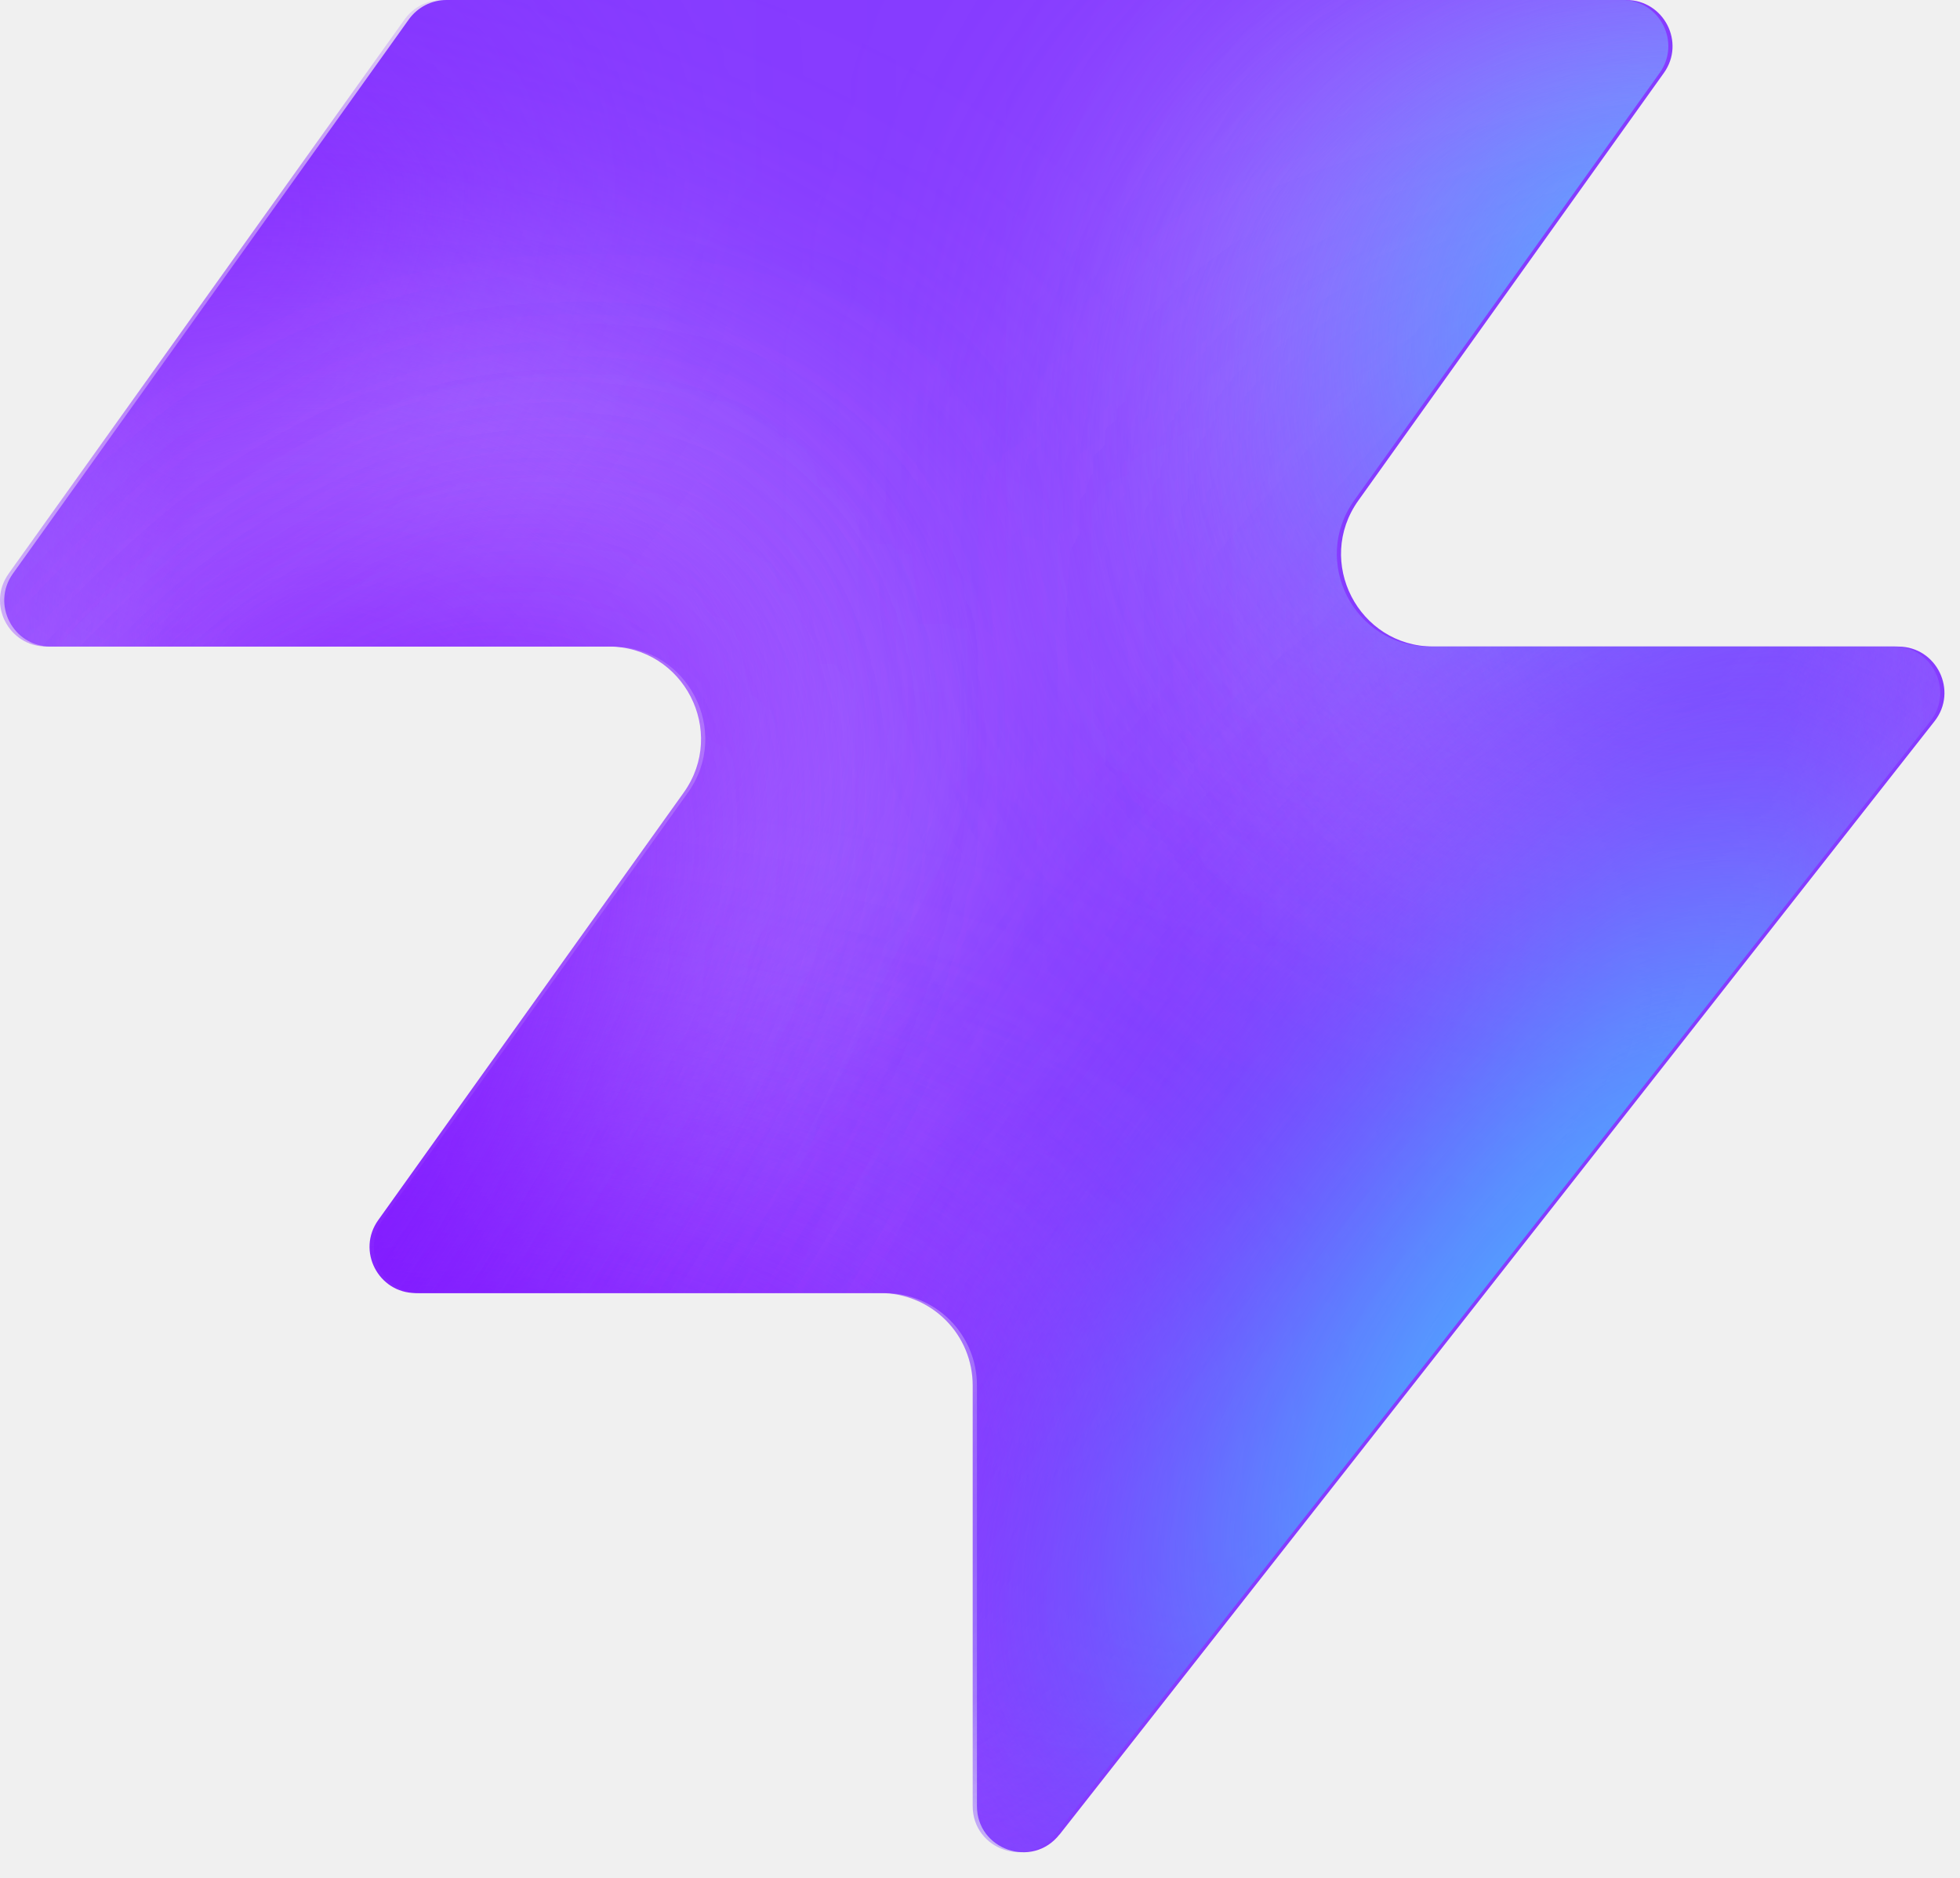
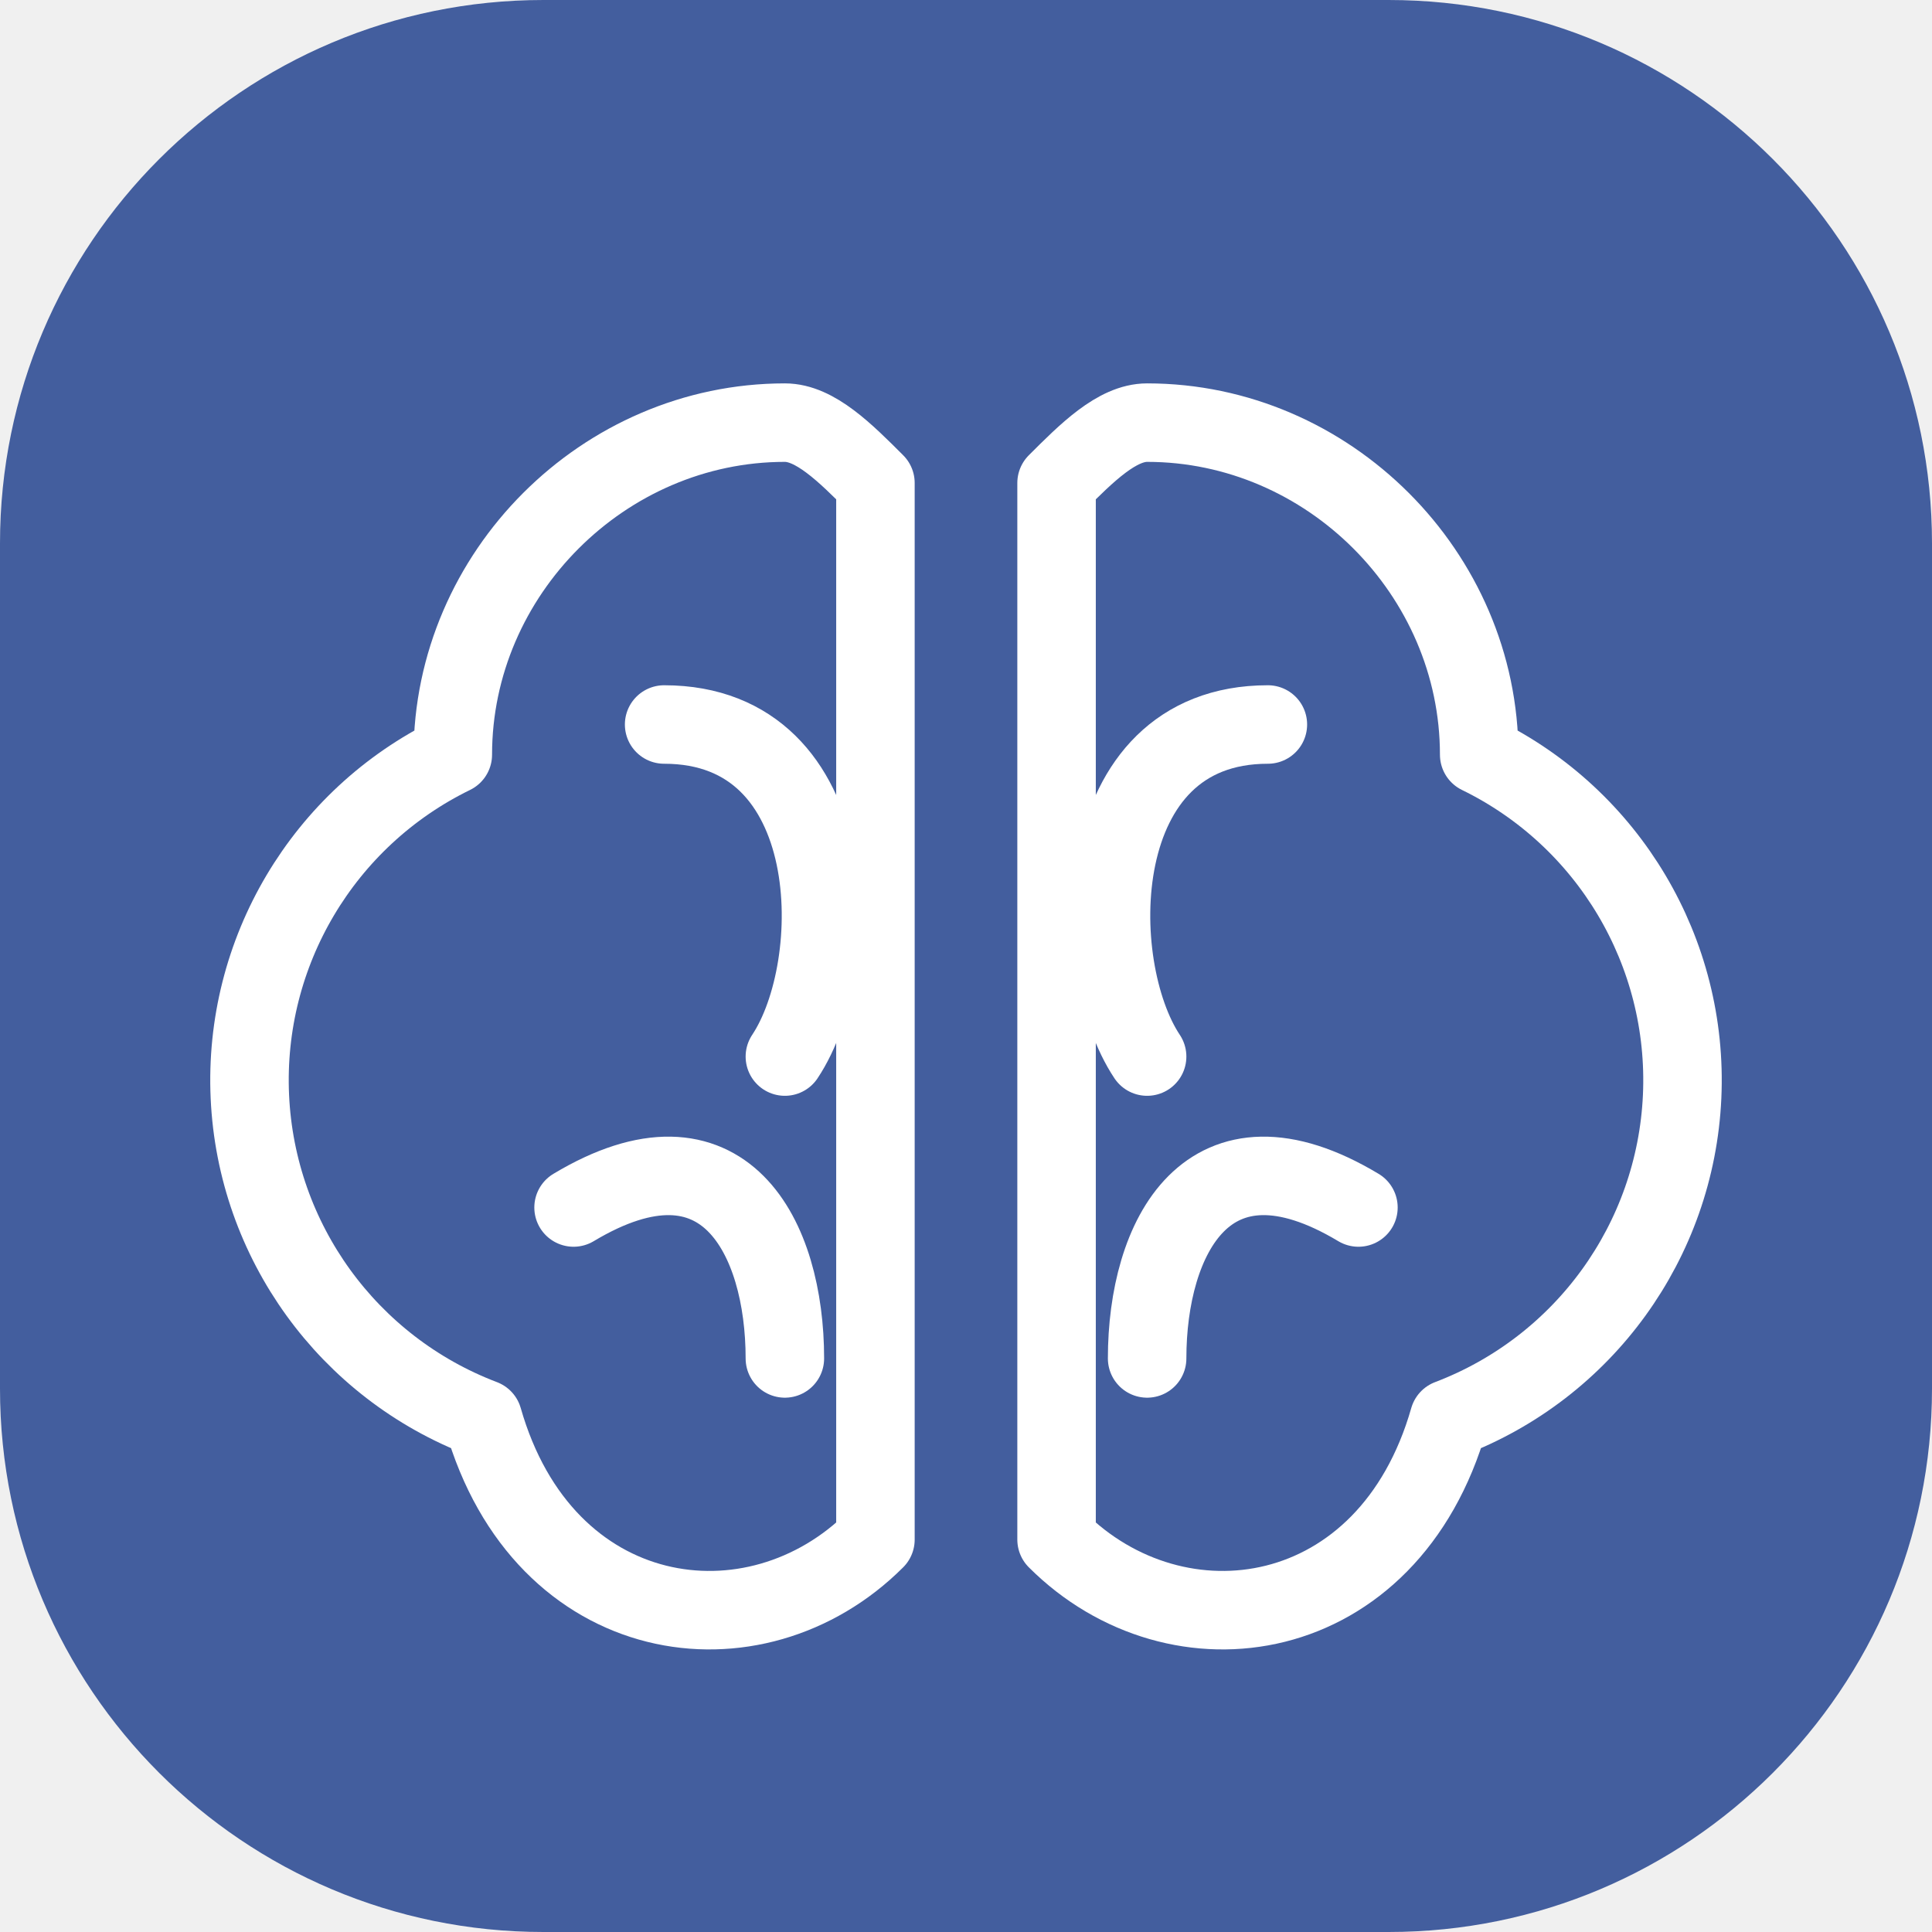
- <svg xmlns="http://www.w3.org/2000/svg" width="48" height="46" fill="none" viewBox="0 0 48 46">
-   <path fill="#863bff" d="M25.946 44.938c-.664.845-2.021.375-2.021-.698V33.937a2.26 2.26 0 0 0-2.262-2.262H10.287c-.92 0-1.456-1.04-.92-1.788l7.48-10.471c1.07-1.497 0-3.578-1.842-3.578H1.237c-.92 0-1.456-1.04-.92-1.788L10.013.474c.214-.297.556-.474.92-.474h28.894c.92 0 1.456 1.04.92 1.788l-7.48 10.471c-1.07 1.498 0 3.579 1.842 3.579h11.377c.943 0 1.473 1.088.89 1.83L25.947 44.94z" style="fill:#863bff;fill:color(display-p3 .525 .23 1);fill-opacity:1" />
-   <mask id="a" width="48" height="46" x="0" y="0" maskUnits="userSpaceOnUse" style="mask-type:alpha">
-     <path fill="#000" d="M25.842 44.938c-.664.844-2.021.375-2.021-.698V33.937a2.26 2.26 0 0 0-2.262-2.262H10.183c-.92 0-1.456-1.04-.92-1.788l7.48-10.471c1.07-1.498 0-3.579-1.842-3.579H1.133c-.92 0-1.456-1.04-.92-1.787L9.91.473c.214-.297.556-.474.92-.474h28.894c.92 0 1.456 1.04.92 1.788l-7.48 10.471c-1.07 1.498 0 3.578 1.842 3.578h11.377c.943 0 1.473 1.088.89 1.832L25.843 44.94z" style="fill:#000;fill-opacity:1" />
-   </mask>
-   <g mask="url(#a)">
-     <g filter="url(#b)">
-       <ellipse cx="5.508" cy="14.704" fill="#ede6ff" rx="5.508" ry="14.704" style="fill:#ede6ff;fill:color(display-p3 .927 .903 1);fill-opacity:1" transform="matrix(.00324 1 1 -.00324 -4.47 31.516)" />
-     </g>
-     <g filter="url(#c)">
-       <ellipse cx="10.399" cy="29.851" fill="#ede6ff" rx="10.399" ry="29.851" style="fill:#ede6ff;fill:color(display-p3 .927 .903 1);fill-opacity:1" transform="matrix(.00324 1 1 -.00324 -39.328 7.883)" />
-     </g>
-     <g filter="url(#d)">
-       <ellipse cx="5.508" cy="30.487" fill="#7e14ff" rx="5.508" ry="30.487" style="fill:#7e14ff;fill:color(display-p3 .492 .077 1);fill-opacity:1" transform="rotate(89.814 -25.913 -14.639)scale(1 -1)" />
-     </g>
-     <g filter="url(#e)">
-       <ellipse cx="5.508" cy="30.599" fill="#7e14ff" rx="5.508" ry="30.599" style="fill:#7e14ff;fill:color(display-p3 .492 .077 1);fill-opacity:1" transform="rotate(89.814 -32.644 -3.334)scale(1 -1)" />
-     </g>
-     <g filter="url(#f)">
-       <ellipse cx="5.508" cy="30.599" fill="#7e14ff" rx="5.508" ry="30.599" style="fill:#7e14ff;fill:color(display-p3 .492 .077 1);fill-opacity:1" transform="matrix(.00324 1 1 -.00324 -34.34 30.47)" />
-     </g>
-     <g filter="url(#g)">
-       <ellipse cx="14.072" cy="22.078" fill="#ede6ff" rx="14.072" ry="22.078" style="fill:#ede6ff;fill:color(display-p3 .927 .903 1);fill-opacity:1" transform="rotate(93.35 24.506 48.493)scale(-1 1)" />
-     </g>
-     <g filter="url(#h)">
-       <ellipse cx="3.47" cy="21.501" fill="#7e14ff" rx="3.47" ry="21.501" style="fill:#7e14ff;fill:color(display-p3 .492 .077 1);fill-opacity:1" transform="rotate(89.009 28.708 47.59)scale(-1 1)" />
-     </g>
-     <g filter="url(#i)">
-       <ellipse cx="3.47" cy="21.501" fill="#7e14ff" rx="3.47" ry="21.501" style="fill:#7e14ff;fill:color(display-p3 .492 .077 1);fill-opacity:1" transform="rotate(89.009 28.708 47.59)scale(-1 1)" />
-     </g>
-     <g filter="url(#j)">
-       <ellipse cx=".387" cy="8.972" fill="#7e14ff" rx="4.407" ry="29.108" style="fill:#7e14ff;fill:color(display-p3 .492 .077 1);fill-opacity:1" transform="rotate(39.51 .387 8.972)" />
-     </g>
-     <g filter="url(#k)">
-       <ellipse cx="47.523" cy="-6.092" fill="#7e14ff" rx="4.407" ry="29.108" style="fill:#7e14ff;fill:color(display-p3 .492 .077 1);fill-opacity:1" transform="rotate(37.892 47.523 -6.092)" />
-     </g>
-     <g filter="url(#l)">
-       <ellipse cx="41.412" cy="6.333" fill="#47bfff" rx="5.971" ry="9.665" style="fill:#47bfff;fill:color(display-p3 .28 .748 1);fill-opacity:1" transform="rotate(37.892 41.412 6.333)" />
-     </g>
-     <g filter="url(#m)">
-       <ellipse cx="-1.879" cy="38.332" fill="#7e14ff" rx="4.407" ry="29.108" style="fill:#7e14ff;fill:color(display-p3 .492 .077 1);fill-opacity:1" transform="rotate(37.892 -1.88 38.332)" />
-     </g>
-     <g filter="url(#n)">
-       <ellipse cx="-1.879" cy="38.332" fill="#7e14ff" rx="4.407" ry="29.108" style="fill:#7e14ff;fill:color(display-p3 .492 .077 1);fill-opacity:1" transform="rotate(37.892 -1.88 38.332)" />
-     </g>
-     <g filter="url(#o)">
-       <ellipse cx="35.651" cy="29.907" fill="#7e14ff" rx="4.407" ry="29.108" style="fill:#7e14ff;fill:color(display-p3 .492 .077 1);fill-opacity:1" transform="rotate(37.892 35.651 29.907)" />
-     </g>
-     <g filter="url(#p)">
-       <ellipse cx="38.418" cy="32.4" fill="#47bfff" rx="5.971" ry="15.297" style="fill:#47bfff;fill:color(display-p3 .28 .748 1);fill-opacity:1" transform="rotate(37.892 38.418 32.4)" />
-     </g>
-   </g>
-   <defs>
-     <filter id="b" width="60.045" height="41.654" x="-19.77" y="16.149" color-interpolation-filters="sRGB" filterUnits="userSpaceOnUse">
-       <feFlood flood-opacity="0" result="BackgroundImageFix" />
-       <feBlend in="SourceGraphic" in2="BackgroundImageFix" result="shape" />
-       <feGaussianBlur result="effect1_foregroundBlur_2002_17158" stdDeviation="7.659" />
-     </filter>
-     <filter id="c" width="90.34" height="51.437" x="-54.613" y="-7.533" color-interpolation-filters="sRGB" filterUnits="userSpaceOnUse">
-       <feFlood flood-opacity="0" result="BackgroundImageFix" />
-       <feBlend in="SourceGraphic" in2="BackgroundImageFix" result="shape" />
-       <feGaussianBlur result="effect1_foregroundBlur_2002_17158" stdDeviation="7.659" />
-     </filter>
-     <filter id="d" width="79.355" height="29.4" x="-49.64" y="2.03" color-interpolation-filters="sRGB" filterUnits="userSpaceOnUse">
-       <feFlood flood-opacity="0" result="BackgroundImageFix" />
-       <feBlend in="SourceGraphic" in2="BackgroundImageFix" result="shape" />
-       <feGaussianBlur result="effect1_foregroundBlur_2002_17158" stdDeviation="4.596" />
-     </filter>
-     <filter id="e" width="79.579" height="29.4" x="-45.045" y="20.029" color-interpolation-filters="sRGB" filterUnits="userSpaceOnUse">
-       <feFlood flood-opacity="0" result="BackgroundImageFix" />
-       <feBlend in="SourceGraphic" in2="BackgroundImageFix" result="shape" />
-       <feGaussianBlur result="effect1_foregroundBlur_2002_17158" stdDeviation="4.596" />
-     </filter>
-     <filter id="f" width="79.579" height="29.4" x="-43.513" y="21.178" color-interpolation-filters="sRGB" filterUnits="userSpaceOnUse">
-       <feFlood flood-opacity="0" result="BackgroundImageFix" />
-       <feBlend in="SourceGraphic" in2="BackgroundImageFix" result="shape" />
-       <feGaussianBlur result="effect1_foregroundBlur_2002_17158" stdDeviation="4.596" />
-     </filter>
-     <filter id="g" width="74.749" height="58.852" x="15.756" y="-17.901" color-interpolation-filters="sRGB" filterUnits="userSpaceOnUse">
-       <feFlood flood-opacity="0" result="BackgroundImageFix" />
-       <feBlend in="SourceGraphic" in2="BackgroundImageFix" result="shape" />
-       <feGaussianBlur result="effect1_foregroundBlur_2002_17158" stdDeviation="7.659" />
-     </filter>
-     <filter id="h" width="61.377" height="25.362" x="23.548" y="2.284" color-interpolation-filters="sRGB" filterUnits="userSpaceOnUse">
-       <feFlood flood-opacity="0" result="BackgroundImageFix" />
-       <feBlend in="SourceGraphic" in2="BackgroundImageFix" result="shape" />
-       <feGaussianBlur result="effect1_foregroundBlur_2002_17158" stdDeviation="4.596" />
-     </filter>
-     <filter id="i" width="61.377" height="25.362" x="23.548" y="2.284" color-interpolation-filters="sRGB" filterUnits="userSpaceOnUse">
-       <feFlood flood-opacity="0" result="BackgroundImageFix" />
-       <feBlend in="SourceGraphic" in2="BackgroundImageFix" result="shape" />
-       <feGaussianBlur result="effect1_foregroundBlur_2002_17158" stdDeviation="4.596" />
-     </filter>
-     <filter id="j" width="56.045" height="63.649" x="-27.636" y="-22.853" color-interpolation-filters="sRGB" filterUnits="userSpaceOnUse">
-       <feFlood flood-opacity="0" result="BackgroundImageFix" />
-       <feBlend in="SourceGraphic" in2="BackgroundImageFix" result="shape" />
-       <feGaussianBlur result="effect1_foregroundBlur_2002_17158" stdDeviation="4.596" />
-     </filter>
-     <filter id="k" width="54.814" height="64.646" x="20.116" y="-38.415" color-interpolation-filters="sRGB" filterUnits="userSpaceOnUse">
-       <feFlood flood-opacity="0" result="BackgroundImageFix" />
-       <feBlend in="SourceGraphic" in2="BackgroundImageFix" result="shape" />
-       <feGaussianBlur result="effect1_foregroundBlur_2002_17158" stdDeviation="4.596" />
-     </filter>
-     <filter id="l" width="33.541" height="35.313" x="24.641" y="-11.323" color-interpolation-filters="sRGB" filterUnits="userSpaceOnUse">
-       <feFlood flood-opacity="0" result="BackgroundImageFix" />
-       <feBlend in="SourceGraphic" in2="BackgroundImageFix" result="shape" />
-       <feGaussianBlur result="effect1_foregroundBlur_2002_17158" stdDeviation="4.596" />
-     </filter>
-     <filter id="m" width="54.814" height="64.646" x="-29.286" y="6.009" color-interpolation-filters="sRGB" filterUnits="userSpaceOnUse">
-       <feFlood flood-opacity="0" result="BackgroundImageFix" />
-       <feBlend in="SourceGraphic" in2="BackgroundImageFix" result="shape" />
-       <feGaussianBlur result="effect1_foregroundBlur_2002_17158" stdDeviation="4.596" />
-     </filter>
-     <filter id="n" width="54.814" height="64.646" x="-29.286" y="6.009" color-interpolation-filters="sRGB" filterUnits="userSpaceOnUse">
-       <feFlood flood-opacity="0" result="BackgroundImageFix" />
-       <feBlend in="SourceGraphic" in2="BackgroundImageFix" result="shape" />
-       <feGaussianBlur result="effect1_foregroundBlur_2002_17158" stdDeviation="4.596" />
-     </filter>
-     <filter id="o" width="54.814" height="64.646" x="8.244" y="-2.416" color-interpolation-filters="sRGB" filterUnits="userSpaceOnUse">
-       <feFlood flood-opacity="0" result="BackgroundImageFix" />
-       <feBlend in="SourceGraphic" in2="BackgroundImageFix" result="shape" />
-       <feGaussianBlur result="effect1_foregroundBlur_2002_17158" stdDeviation="4.596" />
-     </filter>
-     <filter id="p" width="39.409" height="43.623" x="18.713" y="10.588" color-interpolation-filters="sRGB" filterUnits="userSpaceOnUse">
-       <feFlood flood-opacity="0" result="BackgroundImageFix" />
-       <feBlend in="SourceGraphic" in2="BackgroundImageFix" result="shape" />
-       <feGaussianBlur result="effect1_foregroundBlur_2002_17158" stdDeviation="4.596" />
-     </filter>
-   </defs>
+ <svg xmlns="http://www.w3.org/2000/svg" width="64" height="64" viewBox="0 0 64 64">
+   <rect width="64" height="64" rx="18" fill="#435e9e" />
+   <path d="M26 14c-6 0-11 5-11 11a12 12 0 0 0 1 22c2 7 9 8 13 4V16c-1-1-2-2-3-2Zm12 0c6 0 11 5 11 11a12 12 0 0 1-1 22c-2 7-9 8-13 4V16c1-1 2-2 3-2Z" fill="none" stroke="#fff" stroke-width="2.6" stroke-linejoin="round" />
+   <path d="M22 24c6 0 6 8 4 11m-7 5c5-3 7 1 7 5m16-21c-6 0-6 8-4 11m7 5c-5-3-7 1-7 5" fill="none" stroke="#fff" stroke-width="2.6" stroke-linecap="round" />
</svg>
